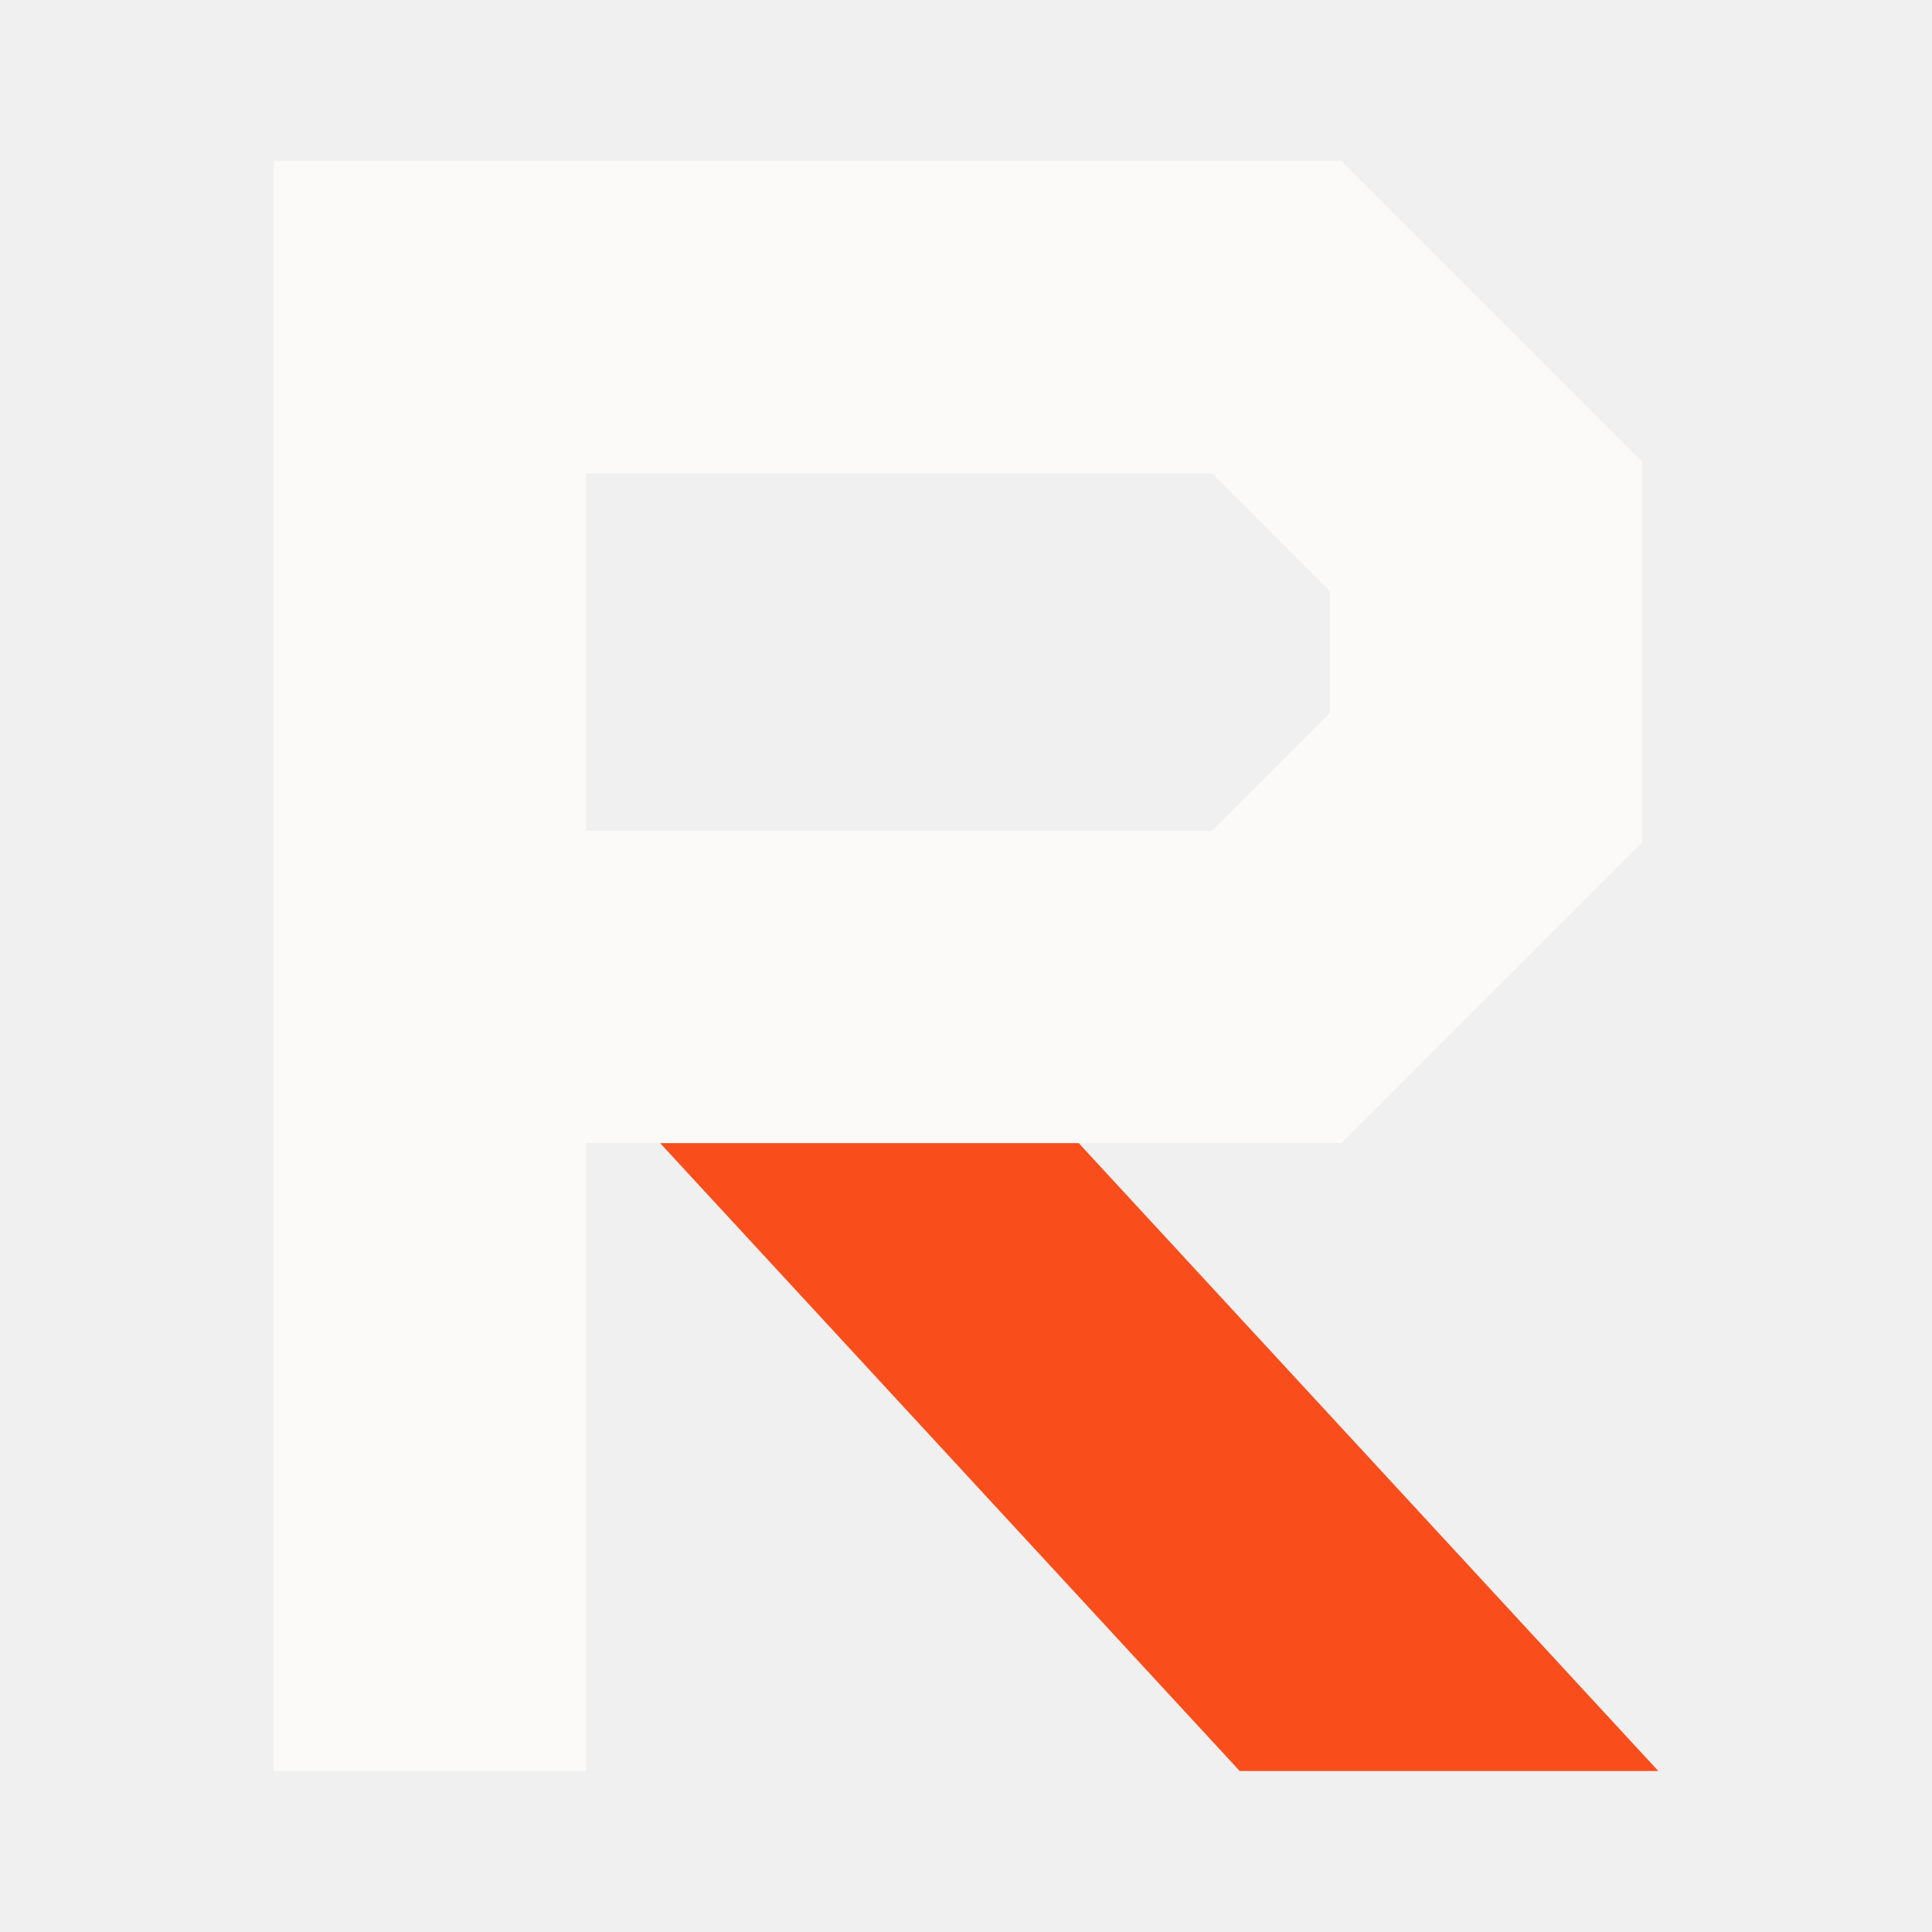
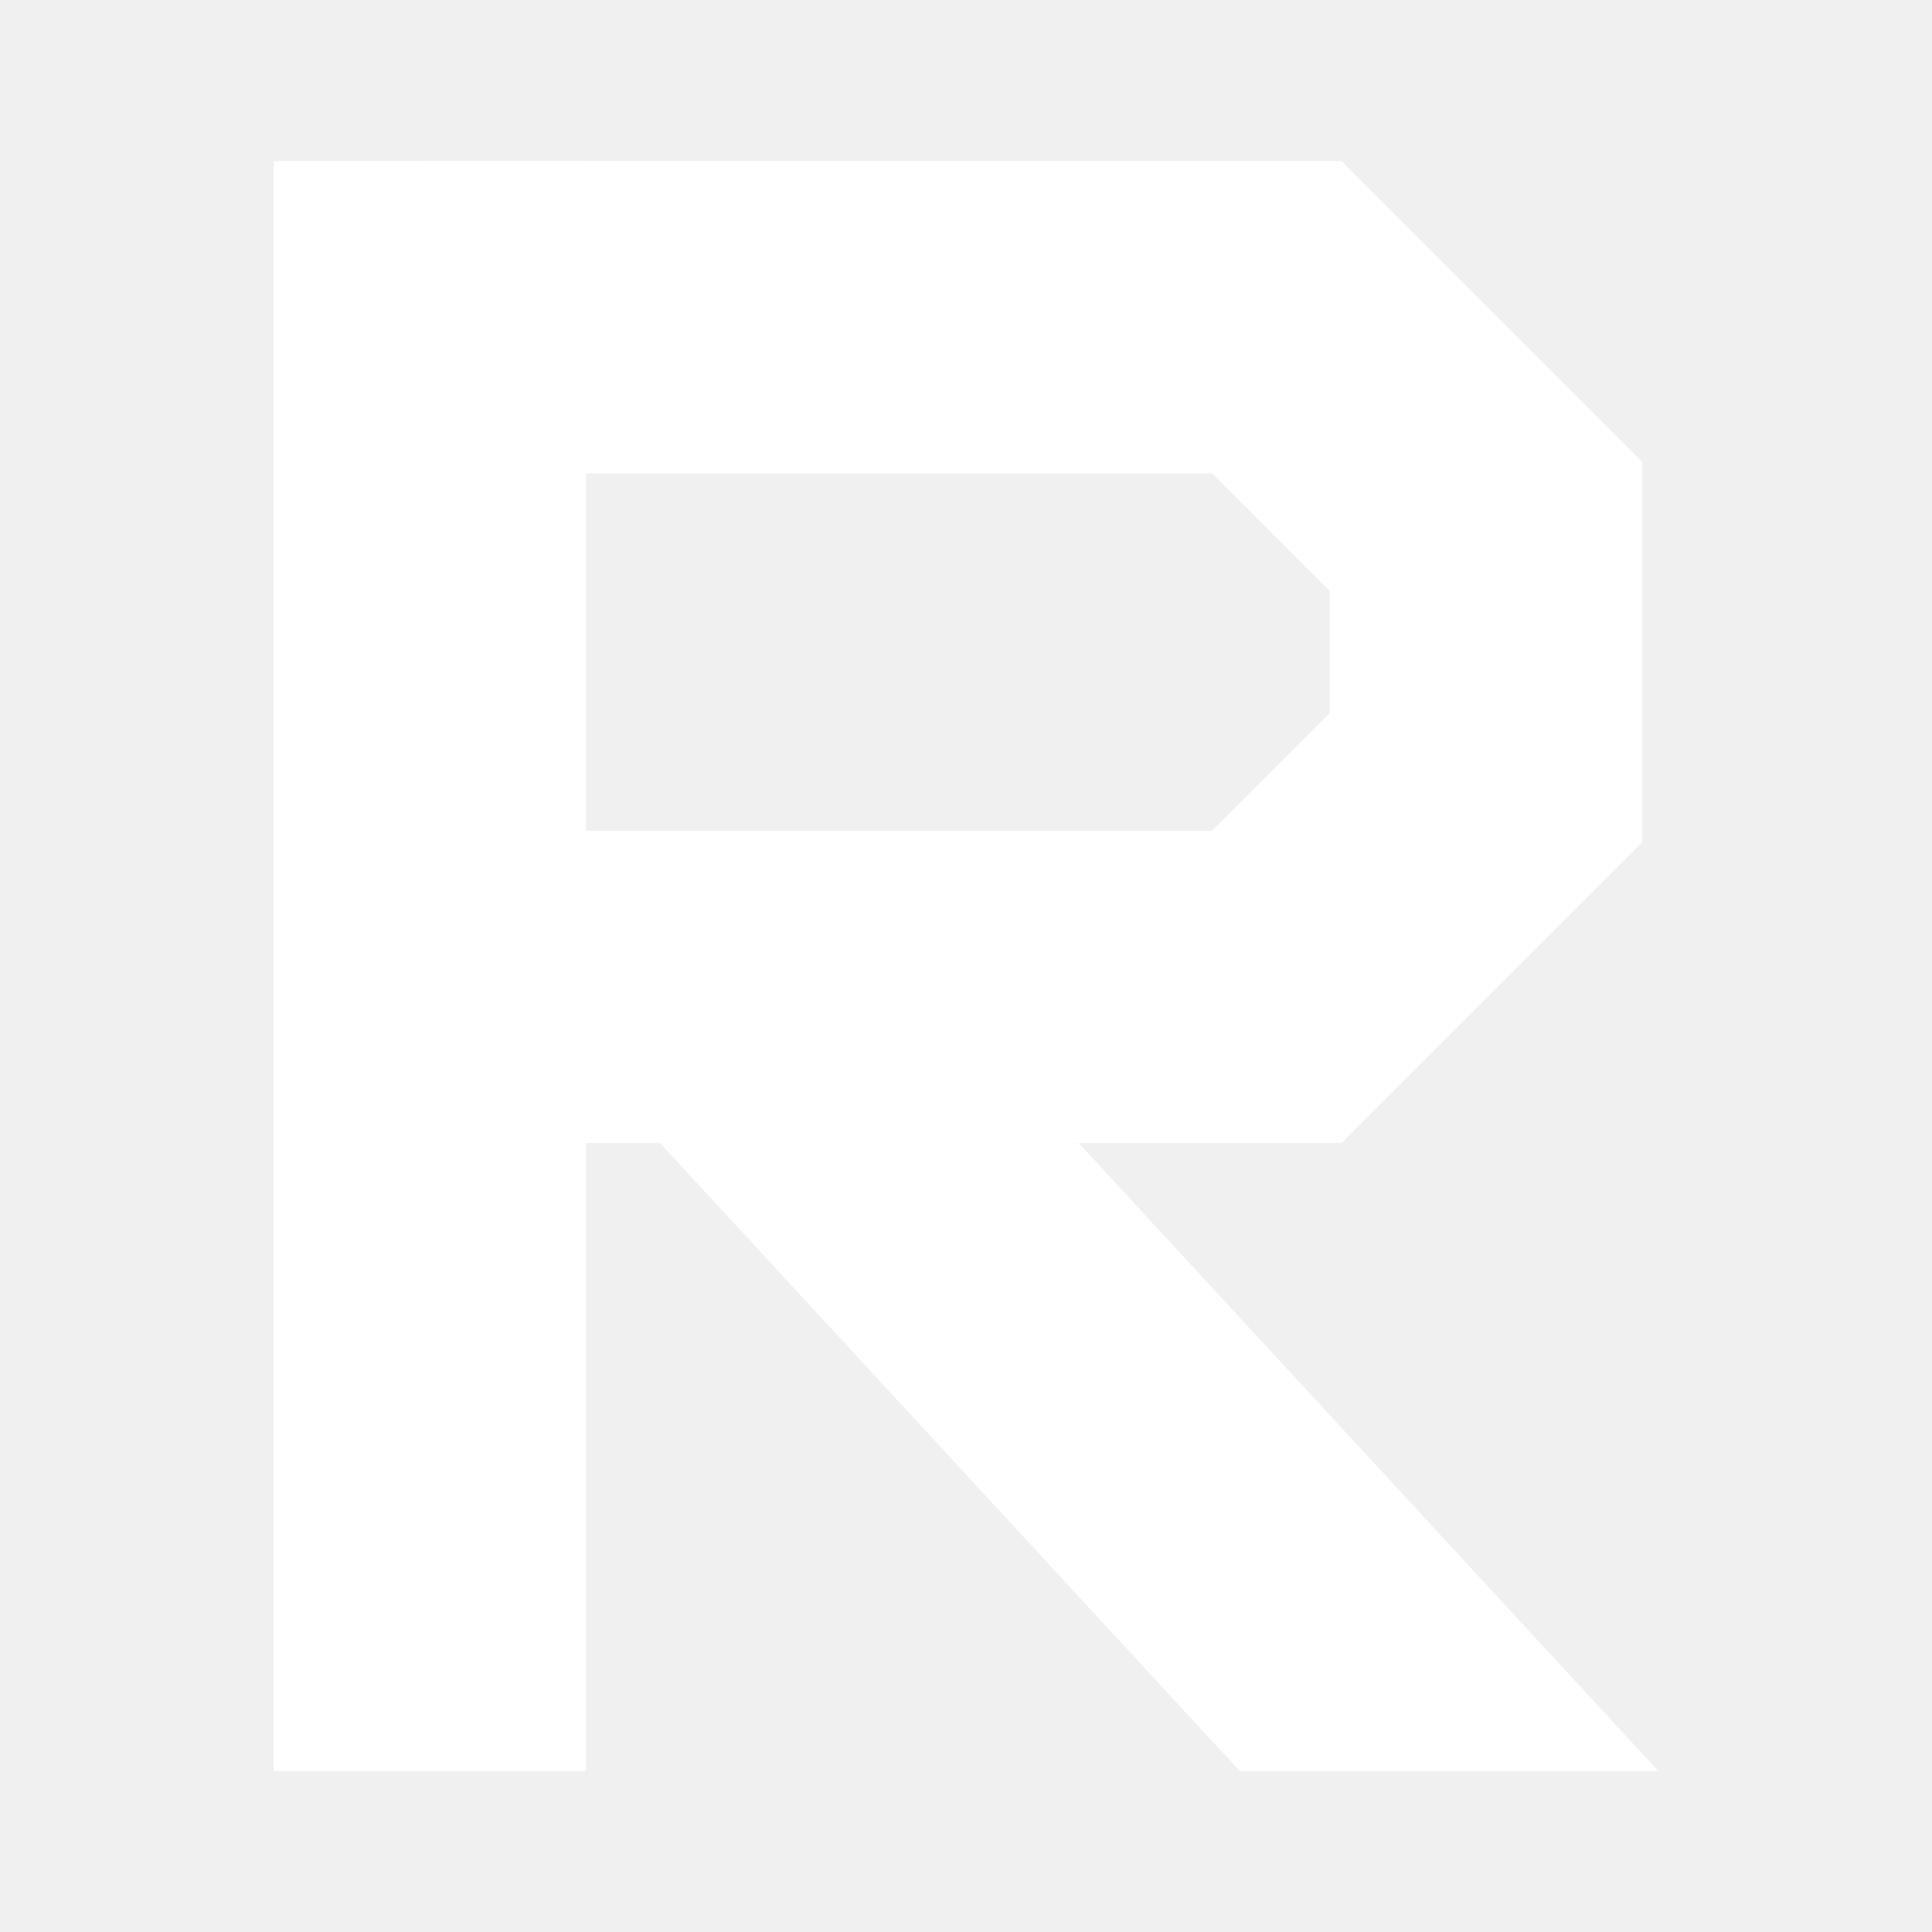
<svg xmlns="http://www.w3.org/2000/svg" viewBox="-17 -10 120 120" role="img" aria-labelledby="rs-mark-inv-title">
-   <path d="M9.7 0V100" fill="none" stroke="#FBFAF8" stroke-width="19.4" stroke-linejoin="miter" stroke-linecap="butt" />
-   <path d="M9.7 9.7H62.3L75.3 22.7V38.3L62.3 51.3H9.7" fill="none" stroke="#FBFAF8" stroke-width="19.4" stroke-linejoin="miter" stroke-linecap="butt" />
-   <path d="M24 61H50L86 100H60Z" fill="#F94E1B" />
+   <path d="M9.7 0V100" fill="none" stroke="#FFFFFF" stroke-width="19.4" stroke-linejoin="miter" stroke-linecap="butt" />
+   <path d="M9.7 9.7H62.3L75.3 22.7V38.3L62.3 51.3H9.7" fill="none" stroke="#FFFFFF" stroke-width="19.4" stroke-linejoin="miter" stroke-linecap="butt" />
+   <path d="M24 61H50L86 100H60Z" fill="#FFFFFF" />
</svg>
